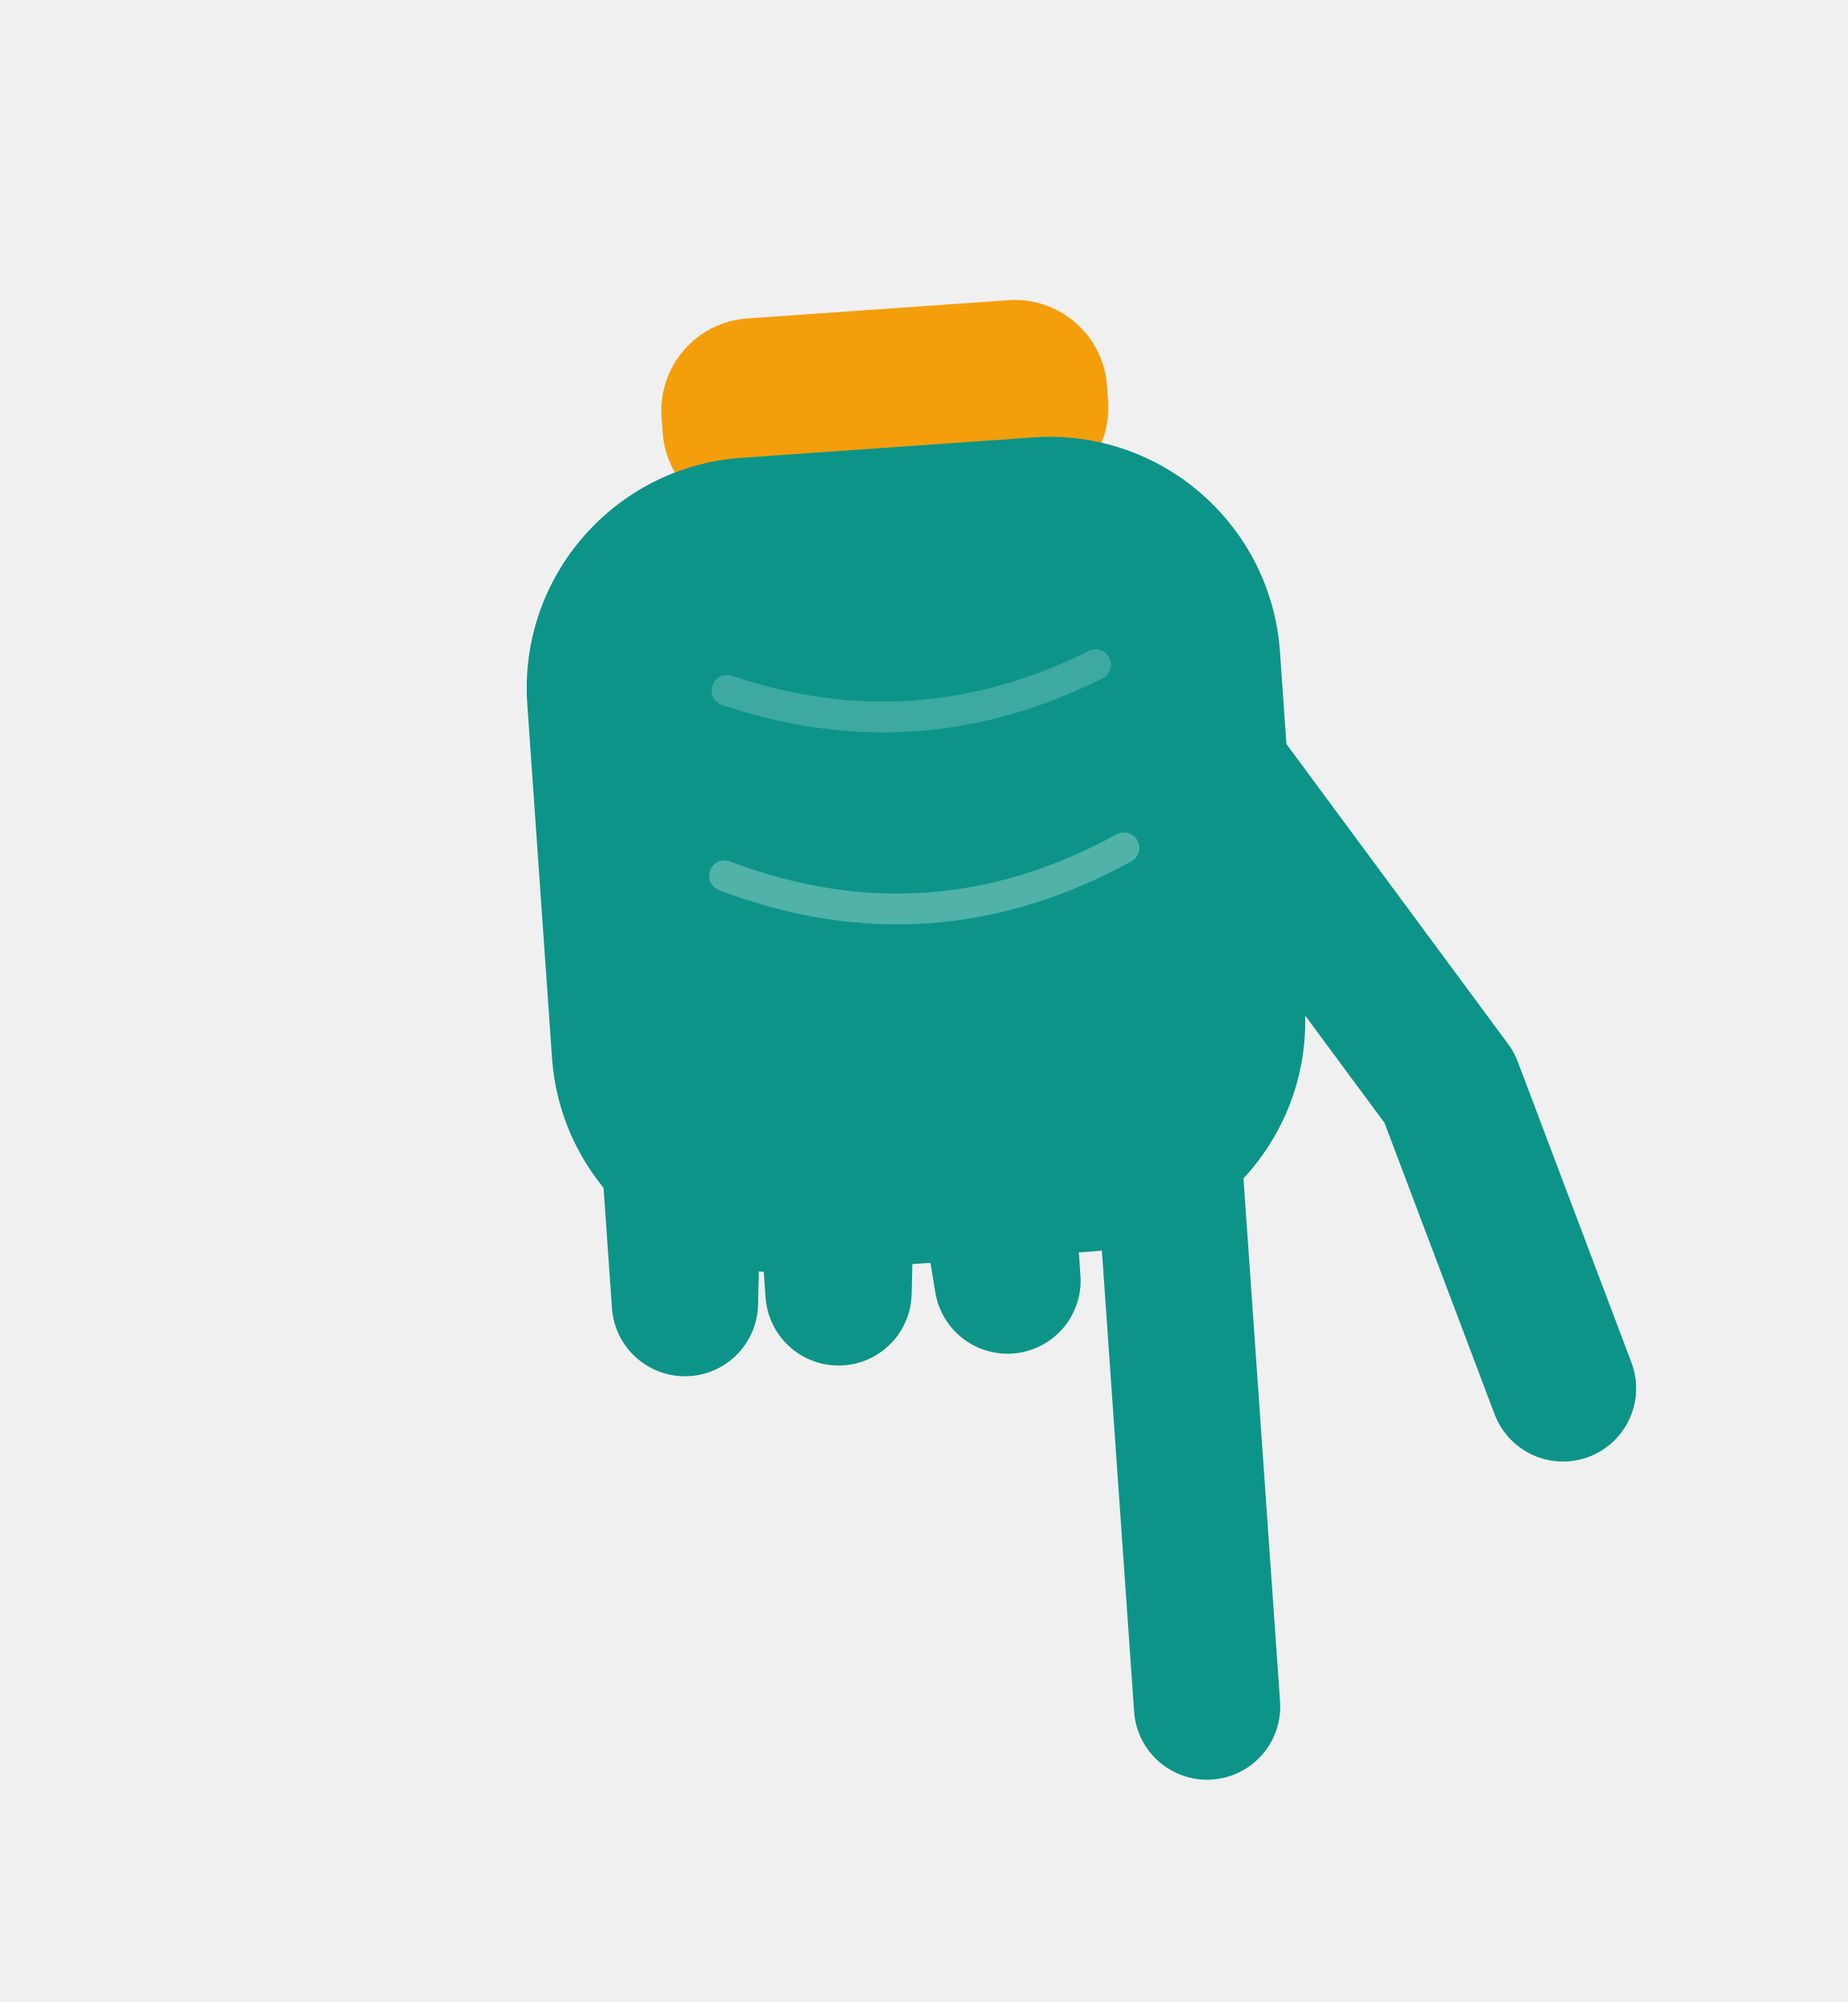
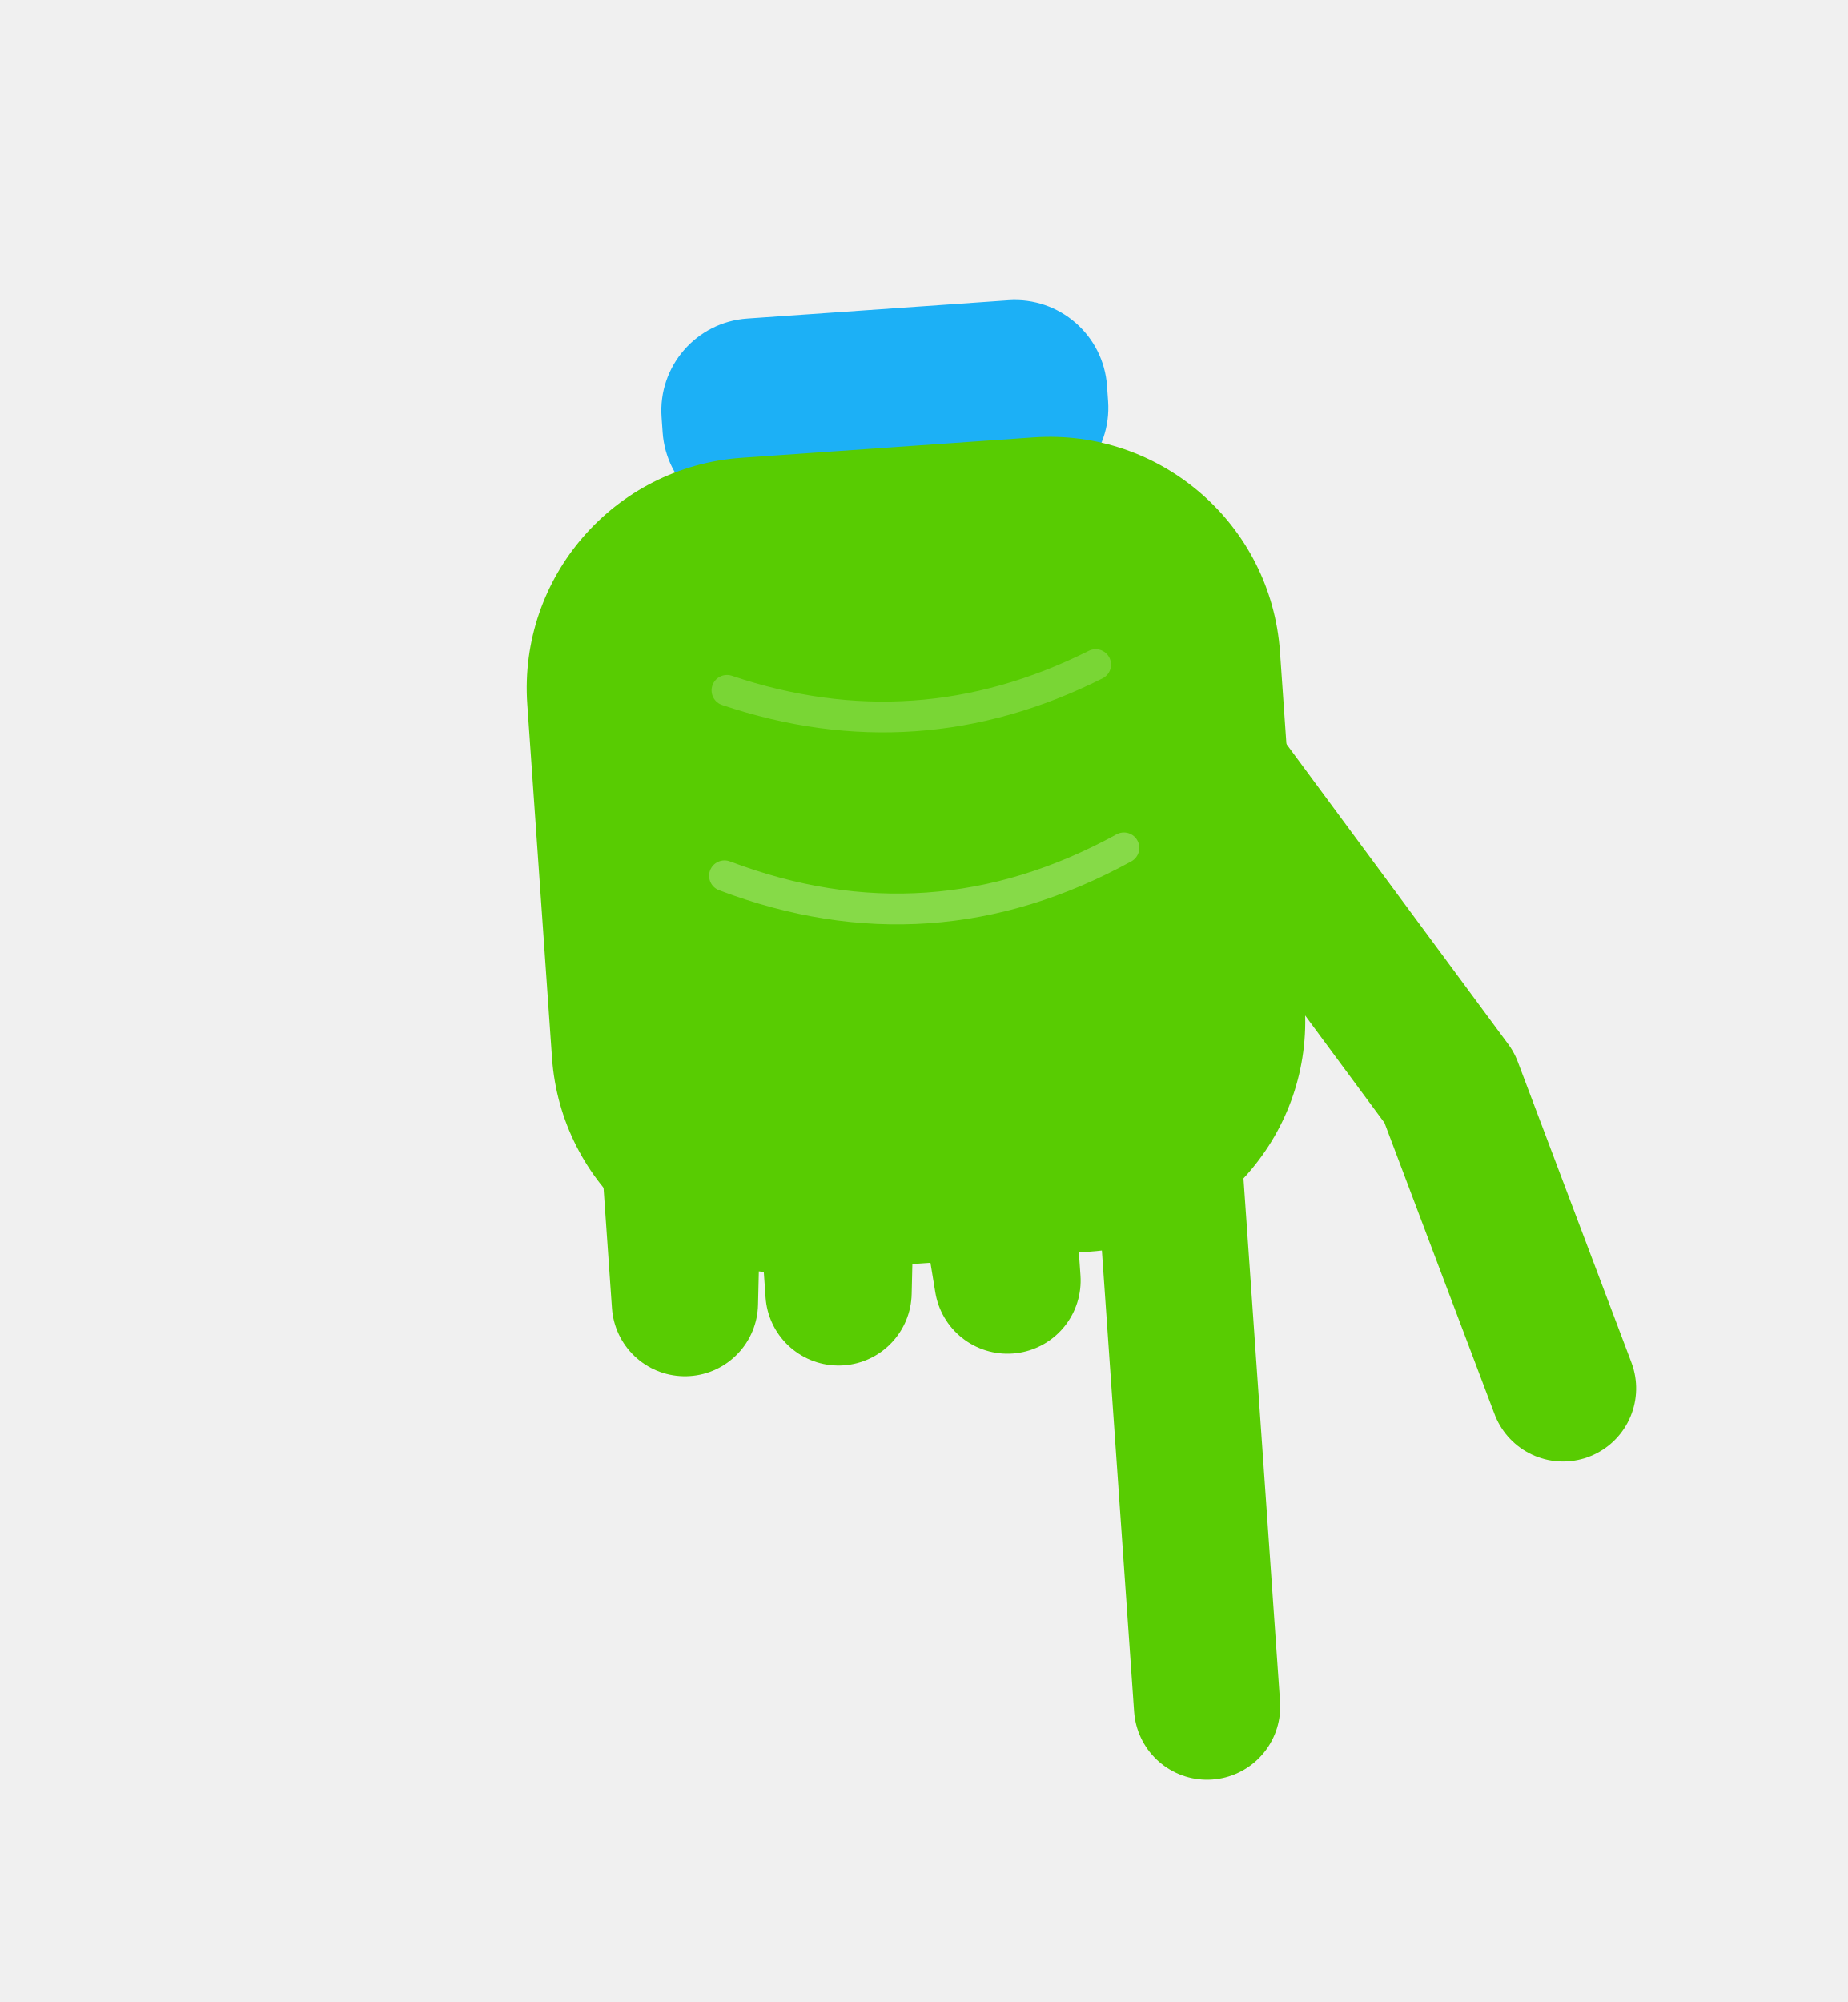
<svg xmlns="http://www.w3.org/2000/svg" viewBox="0 0 240 260" role="img" aria-label="Hand shape for Q">
  <g transform="">
    <g transform="rotate(176 120 140)">
-       <rect x="90" y="214" width="58" height="26" rx="12" fill="#F59E0B" />
-       <path d="M 80 178 L 52 134 L 40 94" fill="none" stroke="#0D9488" stroke-width="19" stroke-linecap="round" stroke-linejoin="round" />
-       <rect x="70" y="116" width="98" height="106" rx="30" fill="#0D9488" />
+       <rect x="90" y="214" width="58" height="26" rx="12" fill="#1CB0F6" />
+       <path d="M 80 178 L 52 134 L 40 94" fill="none" stroke="#58CC02" stroke-width="19" stroke-linecap="round" stroke-linejoin="round" />
+       <rect x="70" y="116" width="98" height="106" rx="30" fill="#58CC02" />
      <path d="M 92 168 Q 118 156 144 168" fill="none" stroke="#FFFFFF" stroke-opacity="0.28" stroke-width="4" stroke-linecap="round" />
      <path d="M 94 192 Q 118 182 142 192" fill="none" stroke="#FFFFFF" stroke-opacity="0.2" stroke-width="4" stroke-linecap="round" />
-       <path d="M 89 132 L 89 56" fill="none" stroke="#0D9488" stroke-width="19" stroke-linecap="round" stroke-linejoin="round" />
-       <path d="M 111 132 L 111 113 L 114 145" fill="none" stroke="#0D9488" stroke-width="19" stroke-linecap="round" stroke-linejoin="round" />
-       <path d="M 133 132 L 133 113 L 130 145" fill="none" stroke="#0D9488" stroke-width="19" stroke-linecap="round" stroke-linejoin="round" />
-       <path d="M 153 132 L 153 113 L 150 145" fill="none" stroke="#0D9488" stroke-width="19" stroke-linecap="round" stroke-linejoin="round" />
+       <path d="M 89 132 L 89 56" fill="none" stroke="#58CC02" stroke-width="19" stroke-linecap="round" stroke-linejoin="round" />
+       <path d="M 111 132 L 111 113 L 114 145" fill="none" stroke="#58CC02" stroke-width="19" stroke-linecap="round" stroke-linejoin="round" />
+       <path d="M 133 132 L 133 113 L 130 145" fill="none" stroke="#58CC02" stroke-width="19" stroke-linecap="round" stroke-linejoin="round" />
+       <path d="M 153 132 L 153 113 L 150 145" fill="none" stroke="#58CC02" stroke-width="19" stroke-linecap="round" stroke-linejoin="round" />
    </g>
  </g>
</svg>
